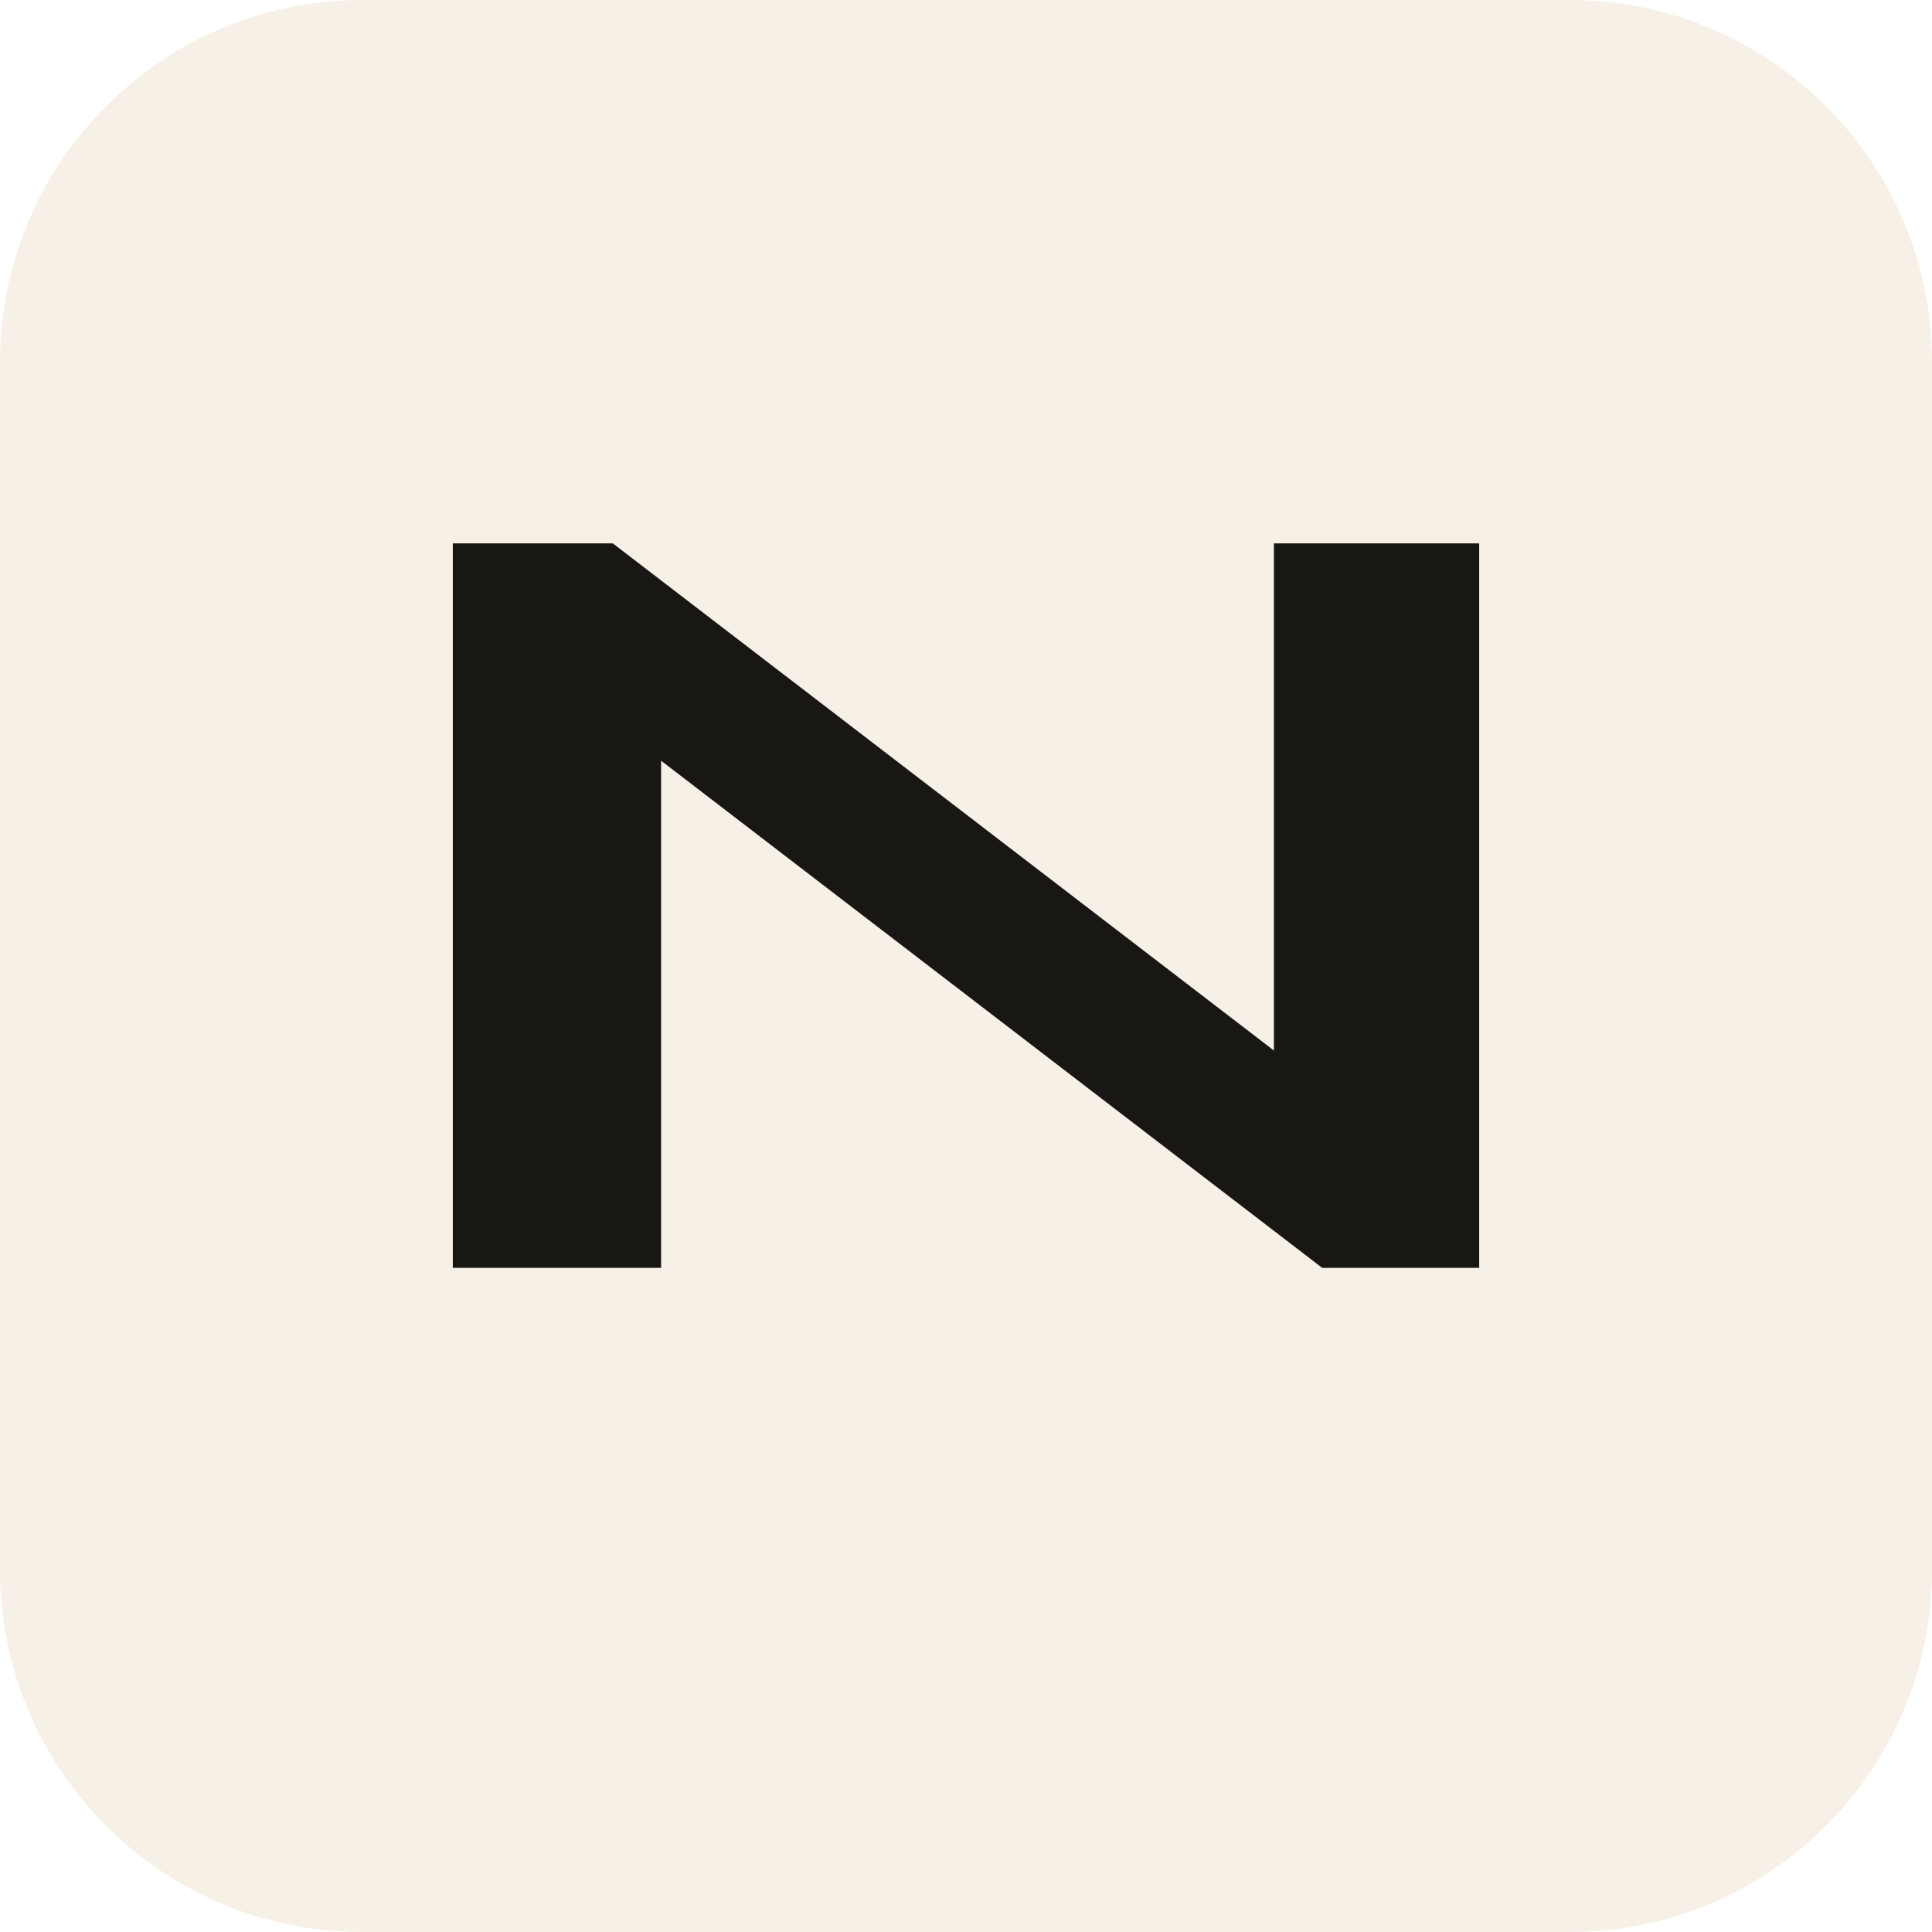
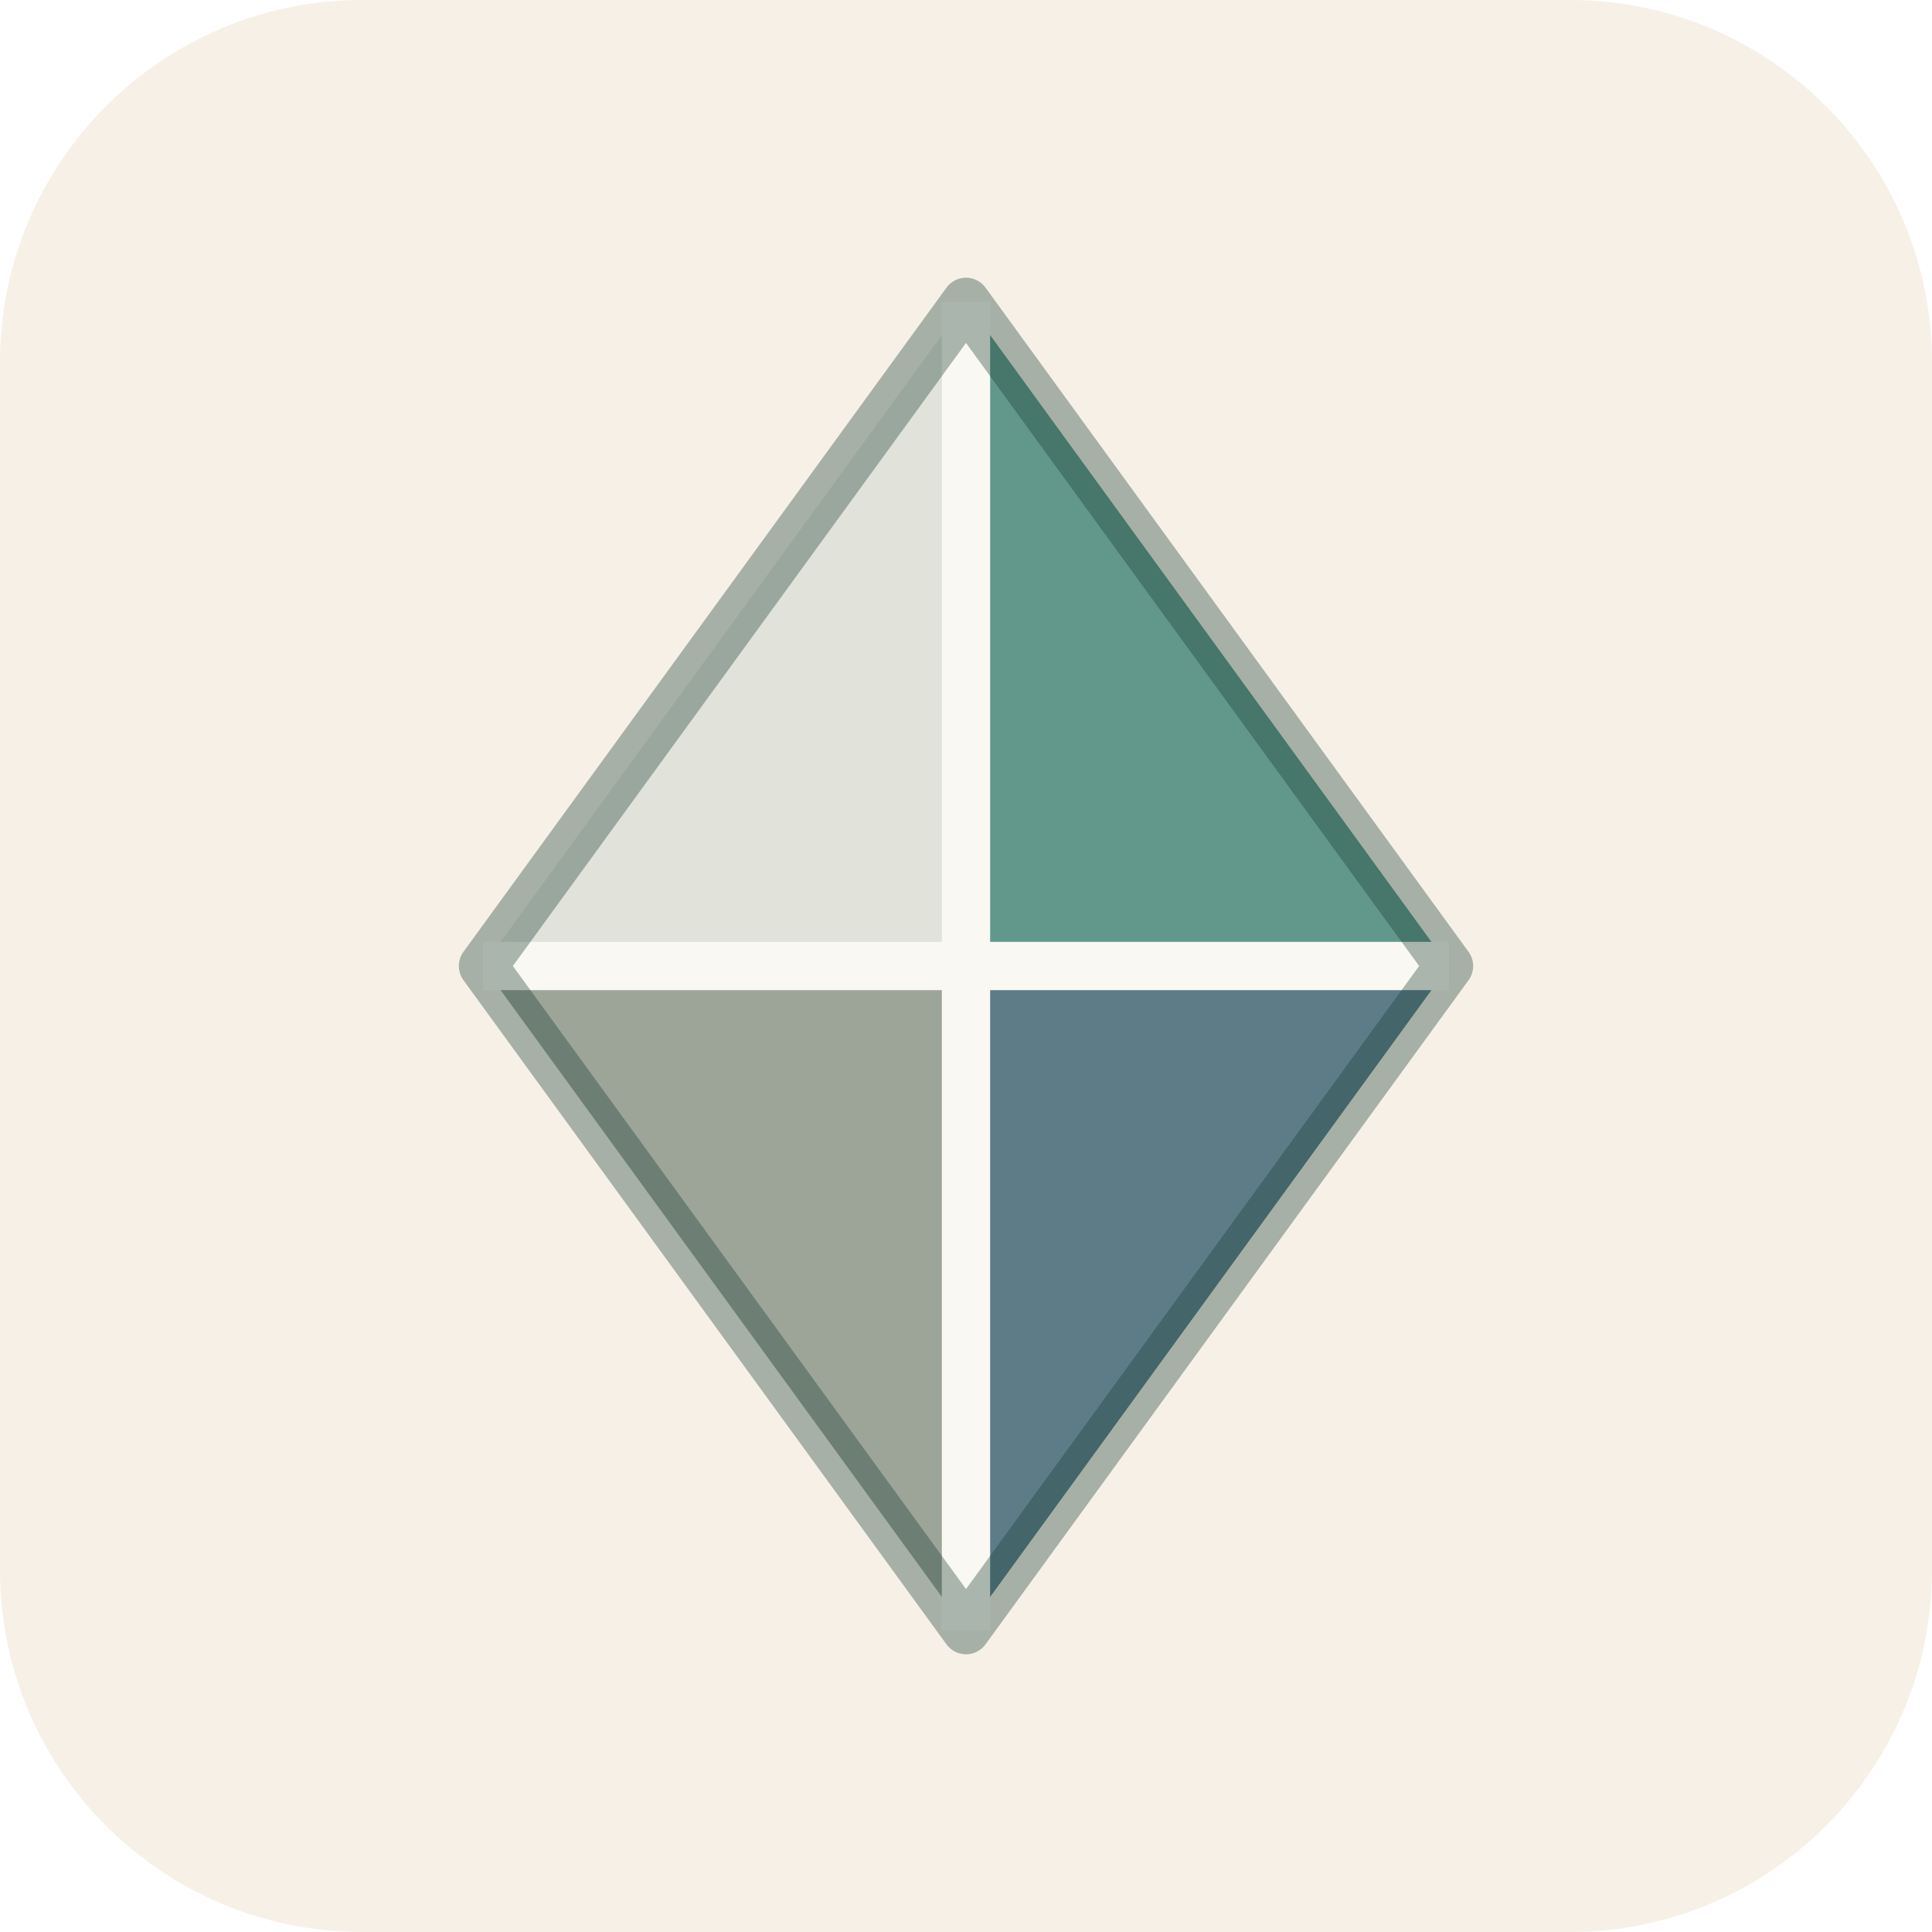
<svg xmlns="http://www.w3.org/2000/svg" viewBox="0 0 64 64" role="img" aria-label="NiceSalt">
  <rect width="64" height="64" rx="12" fill="#f6f0e7" />
-   <path d="M15 42V18h5.3l21.9 16.8V18H49v24h-5.2L21.9 25.2V42H15Z" fill="#191714" />
+   <g transform="translate(12,8)">
+     <path d="M20 2 L4 24 L20 24 Z" fill="#e1e2da" />
+     <path d="M20 2 L36 24 L20 24 Z" fill="#62978c" />
+     <path d="M20 46 L36 24 L20 24 Z" fill="#5d7c88" />
+     <path d="M20 46 L4 24 L20 24 Z" fill="#9da599" />
+     <path d="M20 2 V46 M4 24 H36" stroke="#faf8f3" stroke-width="1.6" fill="none" />
+     <path d="M20 2 L36 24 L20 46 L4 24 Z" fill="none" stroke="#163a2f" stroke-opacity="0.35" stroke-width="1.6" stroke-linejoin="round" />
+   </g>
</svg>
